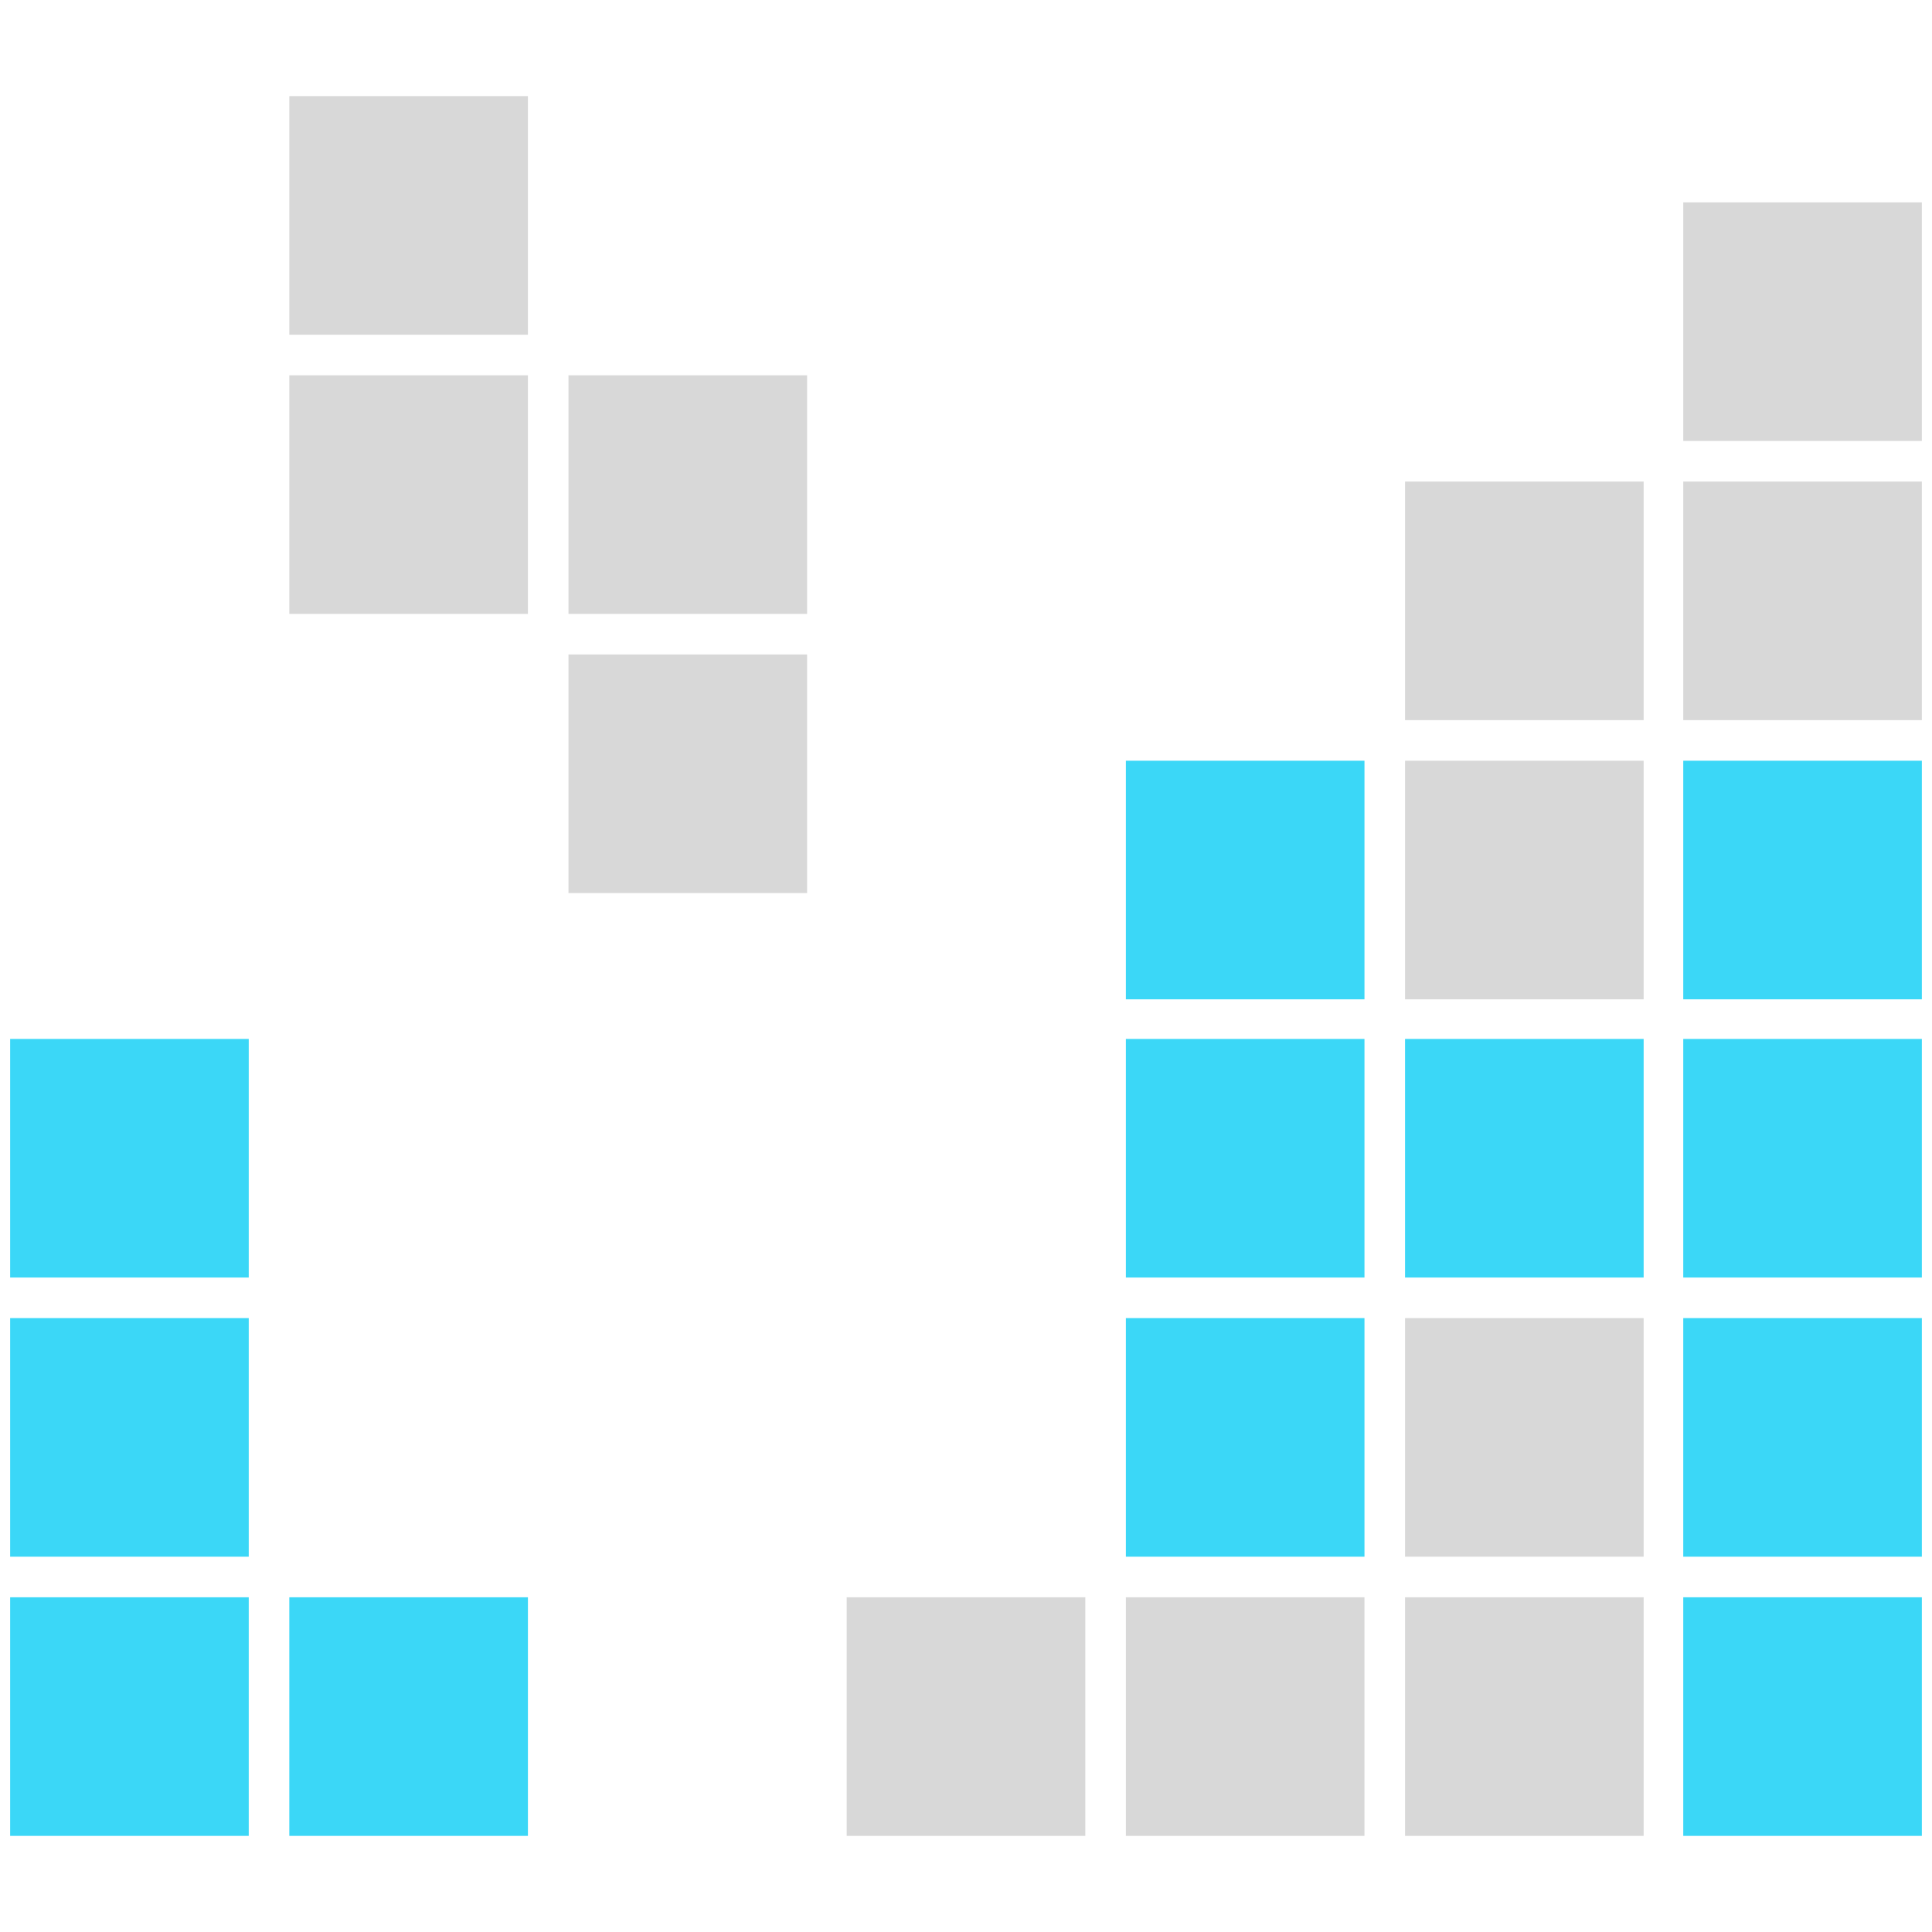
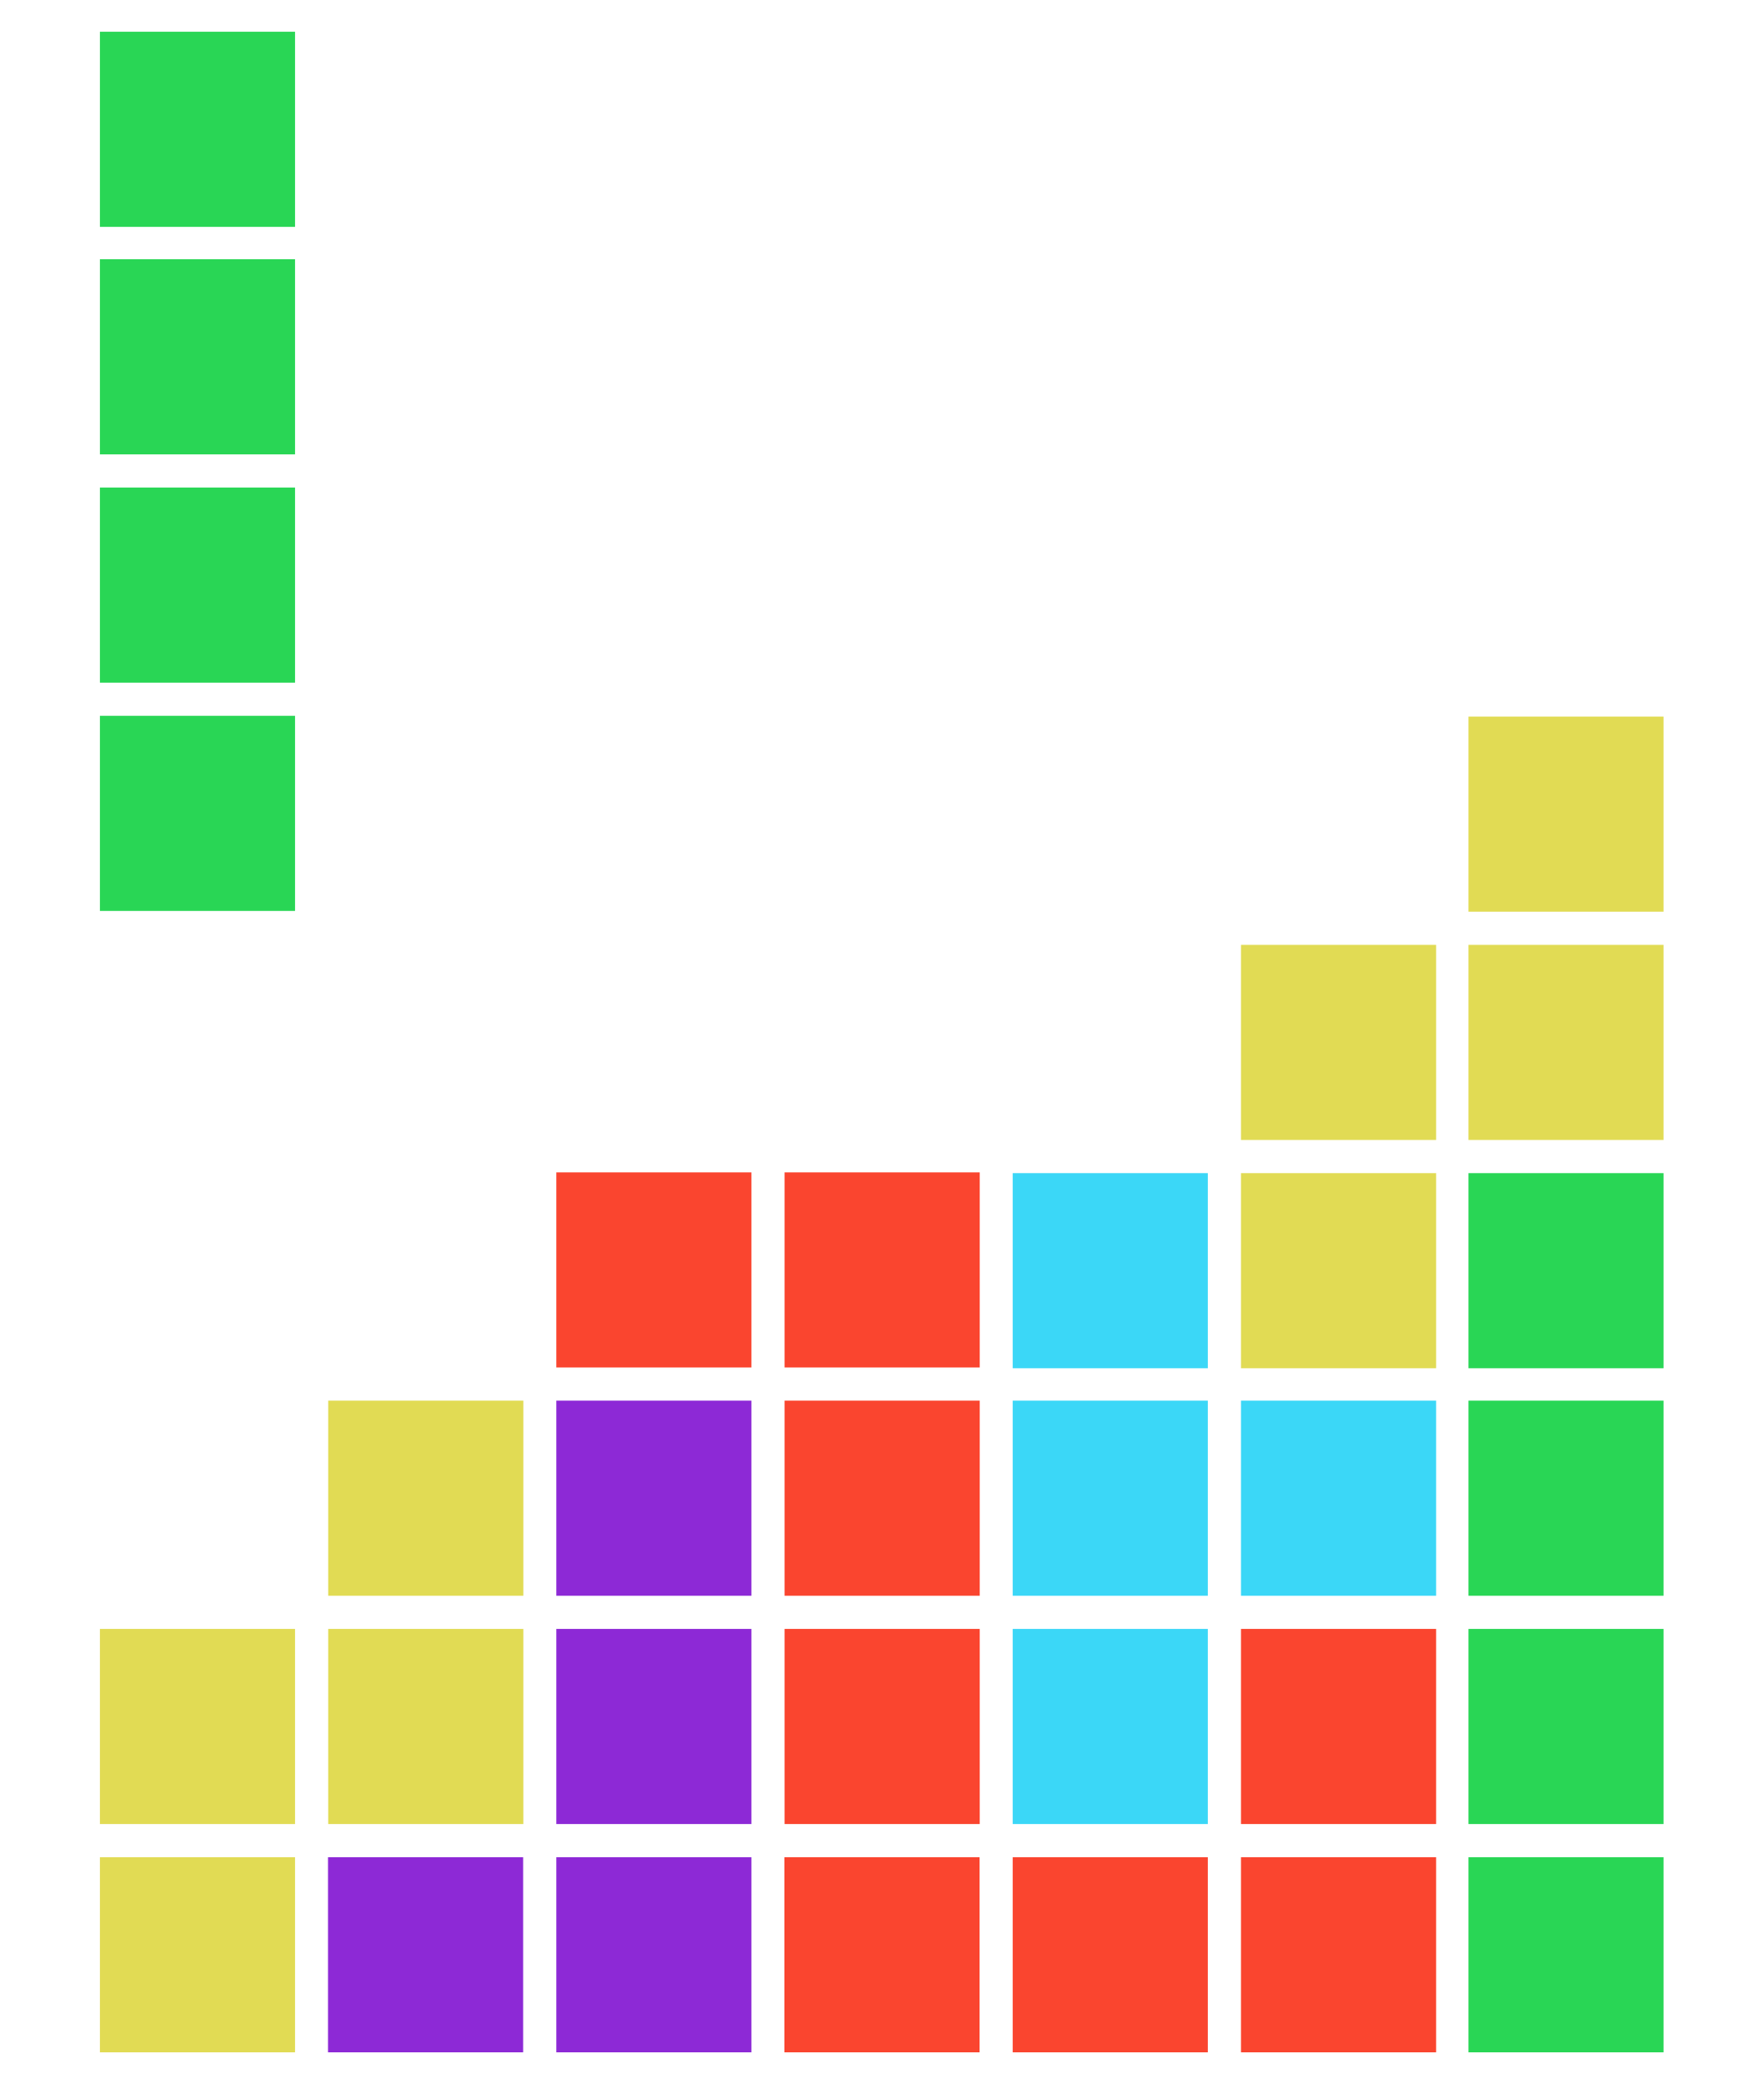
- <svg xmlns="http://www.w3.org/2000/svg" id="Layer_1" data-name="Layer 1" viewBox="0 0 200 200">
+ <svg xmlns="http://www.w3.org/2000/svg" id="Layer_1" data-name="Layer 1" viewBox="0 0 275 325">
  <defs>
-     <style>.cls-1{fill:#d8d8d8;}.cls-2{fill:#3bd7f7;}</style>
+     <style>.cls-1{fill:#fa452f;}.cls-2{fill:#e1db54;}.cls-3{fill:#8d29d6;}.cls-4{fill:#29d655;}.cls-5{fill:#3bd7f7;}</style>
  </defs>
-   <g id="Group_5" data-name="Group 5">
-     <rect id="Rectangle_8" data-name="Rectangle 8" class="cls-1" x="87.65" y="165.35" width="24.7" height="24.7" />
-     <rect id="Rectangle_188" data-name="Rectangle 188" class="cls-1" x="58.85" y="67.75" width="24.7" height="24.7" />
-     <rect id="Rectangle_189" data-name="Rectangle 189" class="cls-1" x="58.85" y="38.85" width="24.7" height="24.7" />
-     <rect id="Rectangle_190" data-name="Rectangle 190" class="cls-1" x="29.95" y="38.85" width="24.7" height="24.7" />
-     <rect id="Rectangle_191" data-name="Rectangle 191" class="cls-1" x="29.95" y="9.95" width="24.7" height="24.7" />
-     <rect id="Rectangle_14" data-name="Rectangle 14" class="cls-2" x="29.95" y="165.35" width="24.7" height="24.7" />
-     <rect id="Rectangle_15" data-name="Rectangle 15" class="cls-2" x="1.05" y="107.55" width="24.7" height="24.7" />
-     <rect id="Rectangle_16" data-name="Rectangle 16" class="cls-2" x="174.25" y="107.55" width="24.7" height="24.7" />
-     <rect id="Rectangle_19" data-name="Rectangle 19" class="cls-2" x="174.25" y="78.75" width="24.7" height="24.7" />
-     <rect id="Rectangle_9" data-name="Rectangle 9" class="cls-1" x="116.55" y="165.35" width="24.7" height="24.7" />
-     <rect id="Rectangle_12" data-name="Rectangle 12" class="cls-2" x="1.05" y="165.35" width="24.7" height="24.7" />
-     <rect id="Rectangle_17" data-name="Rectangle 17" class="cls-2" x="174.25" y="165.35" width="24.7" height="24.7" />
-     <rect id="Rectangle_10" data-name="Rectangle 10" class="cls-1" x="145.45" y="165.35" width="24.7" height="24.7" />
-     <rect id="Rectangle_13" data-name="Rectangle 13" class="cls-2" x="1.05" y="136.45" width="24.7" height="24.7" />
-     <rect id="Rectangle_18" data-name="Rectangle 18" class="cls-2" x="174.25" y="136.45" width="24.7" height="24.7" />
-     <rect id="Rectangle_11" data-name="Rectangle 11" class="cls-1" x="145.45" y="136.45" width="24.7" height="24.7" />
-     <rect id="Rectangle_192" data-name="Rectangle 192" class="cls-2" x="145.45" y="107.55" width="24.7" height="24.7" />
-     <rect id="Rectangle_198" data-name="Rectangle 198" class="cls-1" x="174.25" y="49.85" width="24.7" height="24.7" />
-     <rect id="Rectangle_193" data-name="Rectangle 193" class="cls-2" x="116.55" y="107.55" width="24.7" height="24.7" />
-     <rect id="Rectangle_196" data-name="Rectangle 196" class="cls-1" x="145.45" y="49.85" width="24.7" height="24.7" />
-     <rect id="Rectangle_195" data-name="Rectangle 195" class="cls-2" x="116.55" y="78.75" width="24.7" height="24.7" />
-     <rect id="Rectangle_197" data-name="Rectangle 197" class="cls-1" x="174.25" y="20.95" width="24.7" height="24.7" />
-     <rect id="Rectangle_194" data-name="Rectangle 194" class="cls-2" x="116.55" y="136.45" width="24.7" height="24.7" />
-     <rect id="Rectangle_199" data-name="Rectangle 199" class="cls-1" x="145.45" y="78.75" width="24.7" height="24.7" />
-   </g>
+   <rect id="Rectangle_8" data-name="Rectangle 8" class="cls-1" x="122.32" y="289.63" width="30.43" height="30.43" />
+   <rect id="Rectangle_188" data-name="Rectangle 188" class="cls-2" x="15.58" y="289.63" width="30.43" height="30.43" />
+   <rect id="Rectangle_189" data-name="Rectangle 189" class="cls-2" x="51.18" y="254.03" width="30.43" height="30.43" />
+   <rect id="Rectangle_190" data-name="Rectangle 190" class="cls-2" x="15.58" y="254.03" width="30.43" height="30.43" />
+   <rect id="Rectangle_191" data-name="Rectangle 191" class="cls-2" x="51.18" y="218.43" width="30.43" height="30.43" />
+   <rect id="Rectangle_14" data-name="Rectangle 14" class="cls-3" x="51.15" y="289.63" width="30.43" height="30.43" />
+   <rect id="Rectangle_15" data-name="Rectangle 15" class="cls-3" x="86.75" y="218.43" width="30.43" height="30.43" />
+   <rect id="Rectangle_16" data-name="Rectangle 16" class="cls-4" x="228.99" y="218.43" width="30.43" height="30.43" />
+   <rect id="Rectangle_19" data-name="Rectangle 19" class="cls-4" x="228.99" y="182.95" width="30.43" height="30.43" />
+   <rect id="Rectangle_9" data-name="Rectangle 9" class="cls-1" x="157.92" y="289.63" width="30.43" height="30.43" />
+   <rect id="Rectangle_12" data-name="Rectangle 12" class="cls-3" x="86.75" y="289.63" width="30.43" height="30.43" />
+   <rect id="Rectangle_17" data-name="Rectangle 17" class="cls-4" x="228.99" y="289.63" width="30.43" height="30.43" />
+   <rect id="Rectangle_10" data-name="Rectangle 10" class="cls-1" x="193.52" y="289.63" width="30.43" height="30.43" />
+   <rect id="Rectangle_13" data-name="Rectangle 13" class="cls-3" x="86.75" y="254.03" width="30.43" height="30.43" />
+   <rect id="Rectangle_18" data-name="Rectangle 18" class="cls-4" x="228.99" y="254.03" width="30.43" height="30.43" />
+   <rect id="Rectangle_16-2" data-name="Rectangle 16" class="cls-4" x="15.58" y="40.43" width="30.43" height="30.43" />
+   <rect id="Rectangle_19-2" data-name="Rectangle 19" class="cls-4" x="15.58" y="4.95" width="30.43" height="30.43" />
+   <rect id="Rectangle_17-2" data-name="Rectangle 17" class="cls-4" x="15.58" y="111.63" width="30.43" height="30.43" />
+   <rect id="Rectangle_18-2" data-name="Rectangle 18" class="cls-4" x="15.58" y="76.03" width="30.43" height="30.43" />
+   <rect id="Rectangle_11" data-name="Rectangle 11" class="cls-1" x="193.52" y="254.03" width="30.43" height="30.43" />
+   <rect id="Rectangle_8-2" data-name="Rectangle 8" class="cls-1" x="122.35" y="254.03" width="30.43" height="30.43" />
+   <rect id="Rectangle_9-2" data-name="Rectangle 9" class="cls-1" x="122.35" y="218.43" width="30.43" height="30.43" />
+   <rect id="Rectangle_10-2" data-name="Rectangle 10" class="cls-1" x="122.35" y="182.83" width="30.43" height="30.43" />
+   <rect id="Rectangle_11-2" data-name="Rectangle 11" class="cls-1" x="86.75" y="182.83" width="30.43" height="30.43" />
+   <rect id="Rectangle_192" data-name="Rectangle 192" class="cls-5" x="193.52" y="218.43" width="30.43" height="30.43" />
+   <rect id="Rectangle_198" data-name="Rectangle 198" class="cls-2" x="228.99" y="147.35" width="30.43" height="30.43" />
+   <rect id="Rectangle_193" data-name="Rectangle 193" class="cls-5" x="157.92" y="218.43" width="30.43" height="30.43" />
+   <rect id="Rectangle_196" data-name="Rectangle 196" class="cls-2" x="193.52" y="147.35" width="30.43" height="30.43" />
+   <rect id="Rectangle_195" data-name="Rectangle 195" class="cls-5" x="157.92" y="182.95" width="30.43" height="30.43" />
+   <rect id="Rectangle_197" data-name="Rectangle 197" class="cls-2" x="228.99" y="111.75" width="30.43" height="30.43" />
+   <rect id="Rectangle_194" data-name="Rectangle 194" class="cls-5" x="157.92" y="254.03" width="30.43" height="30.43" />
+   <rect id="Rectangle_199" data-name="Rectangle 199" class="cls-2" x="193.52" y="182.95" width="30.43" height="30.43" />
</svg>
